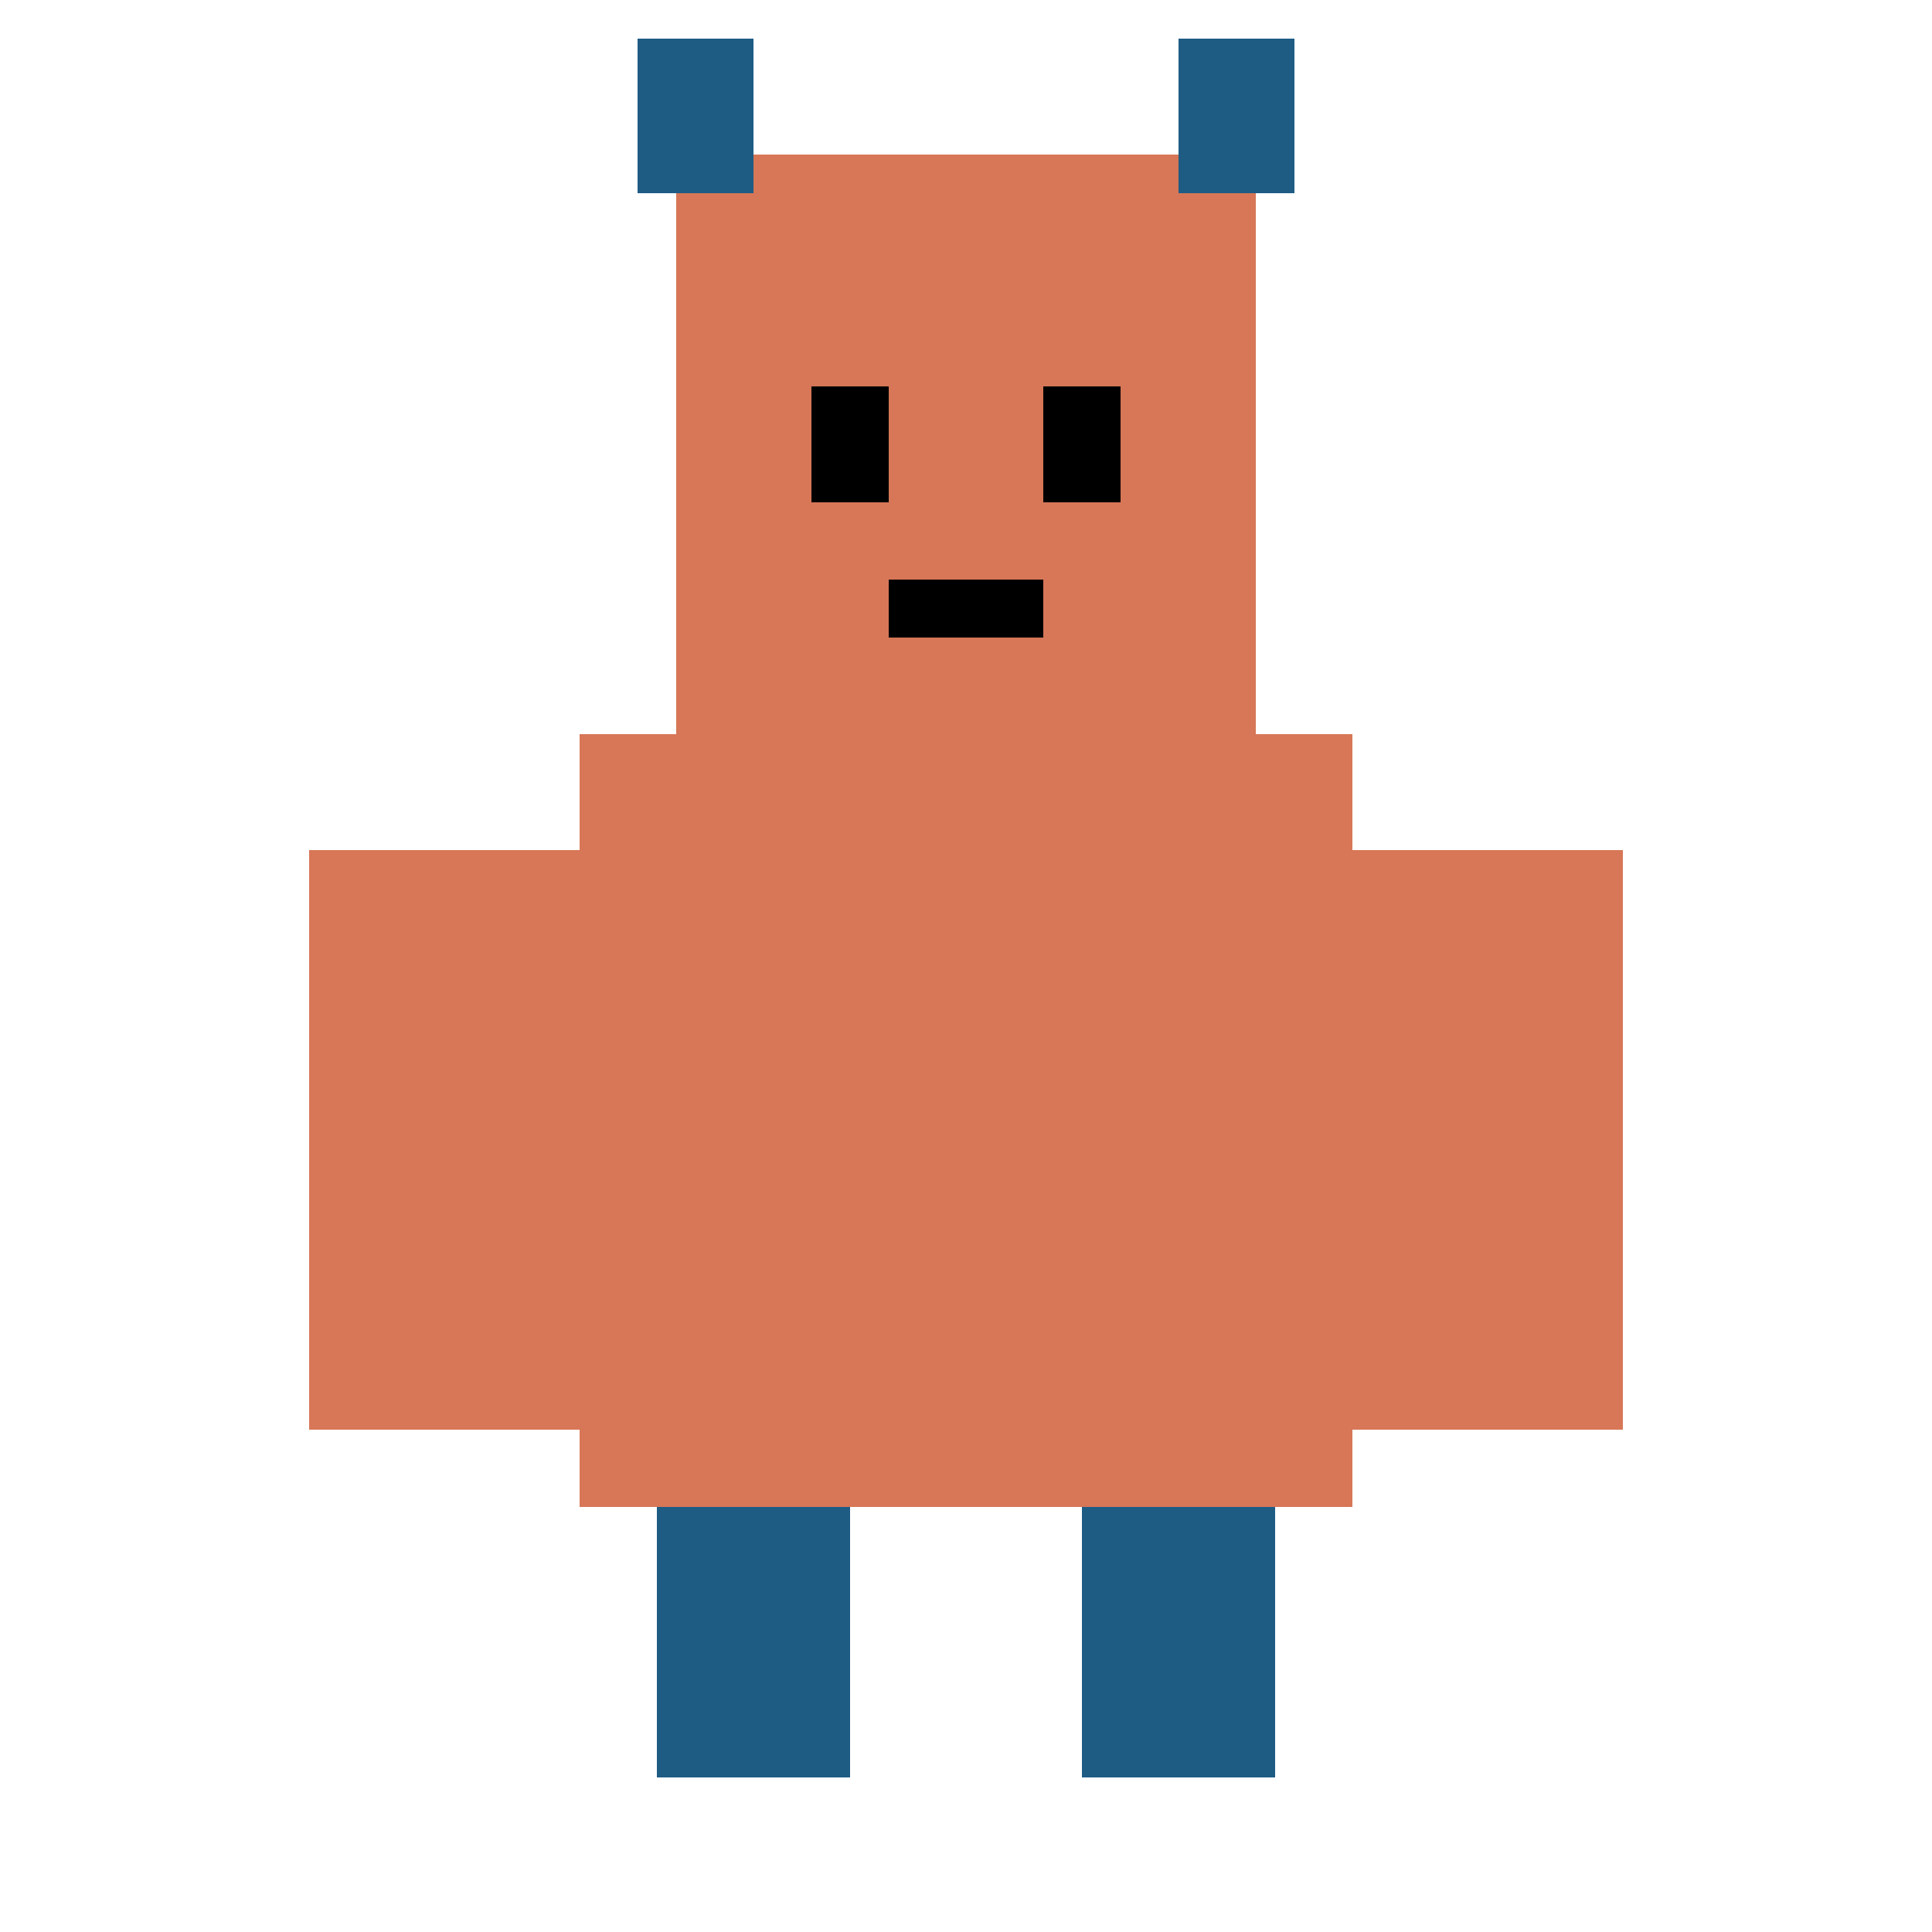
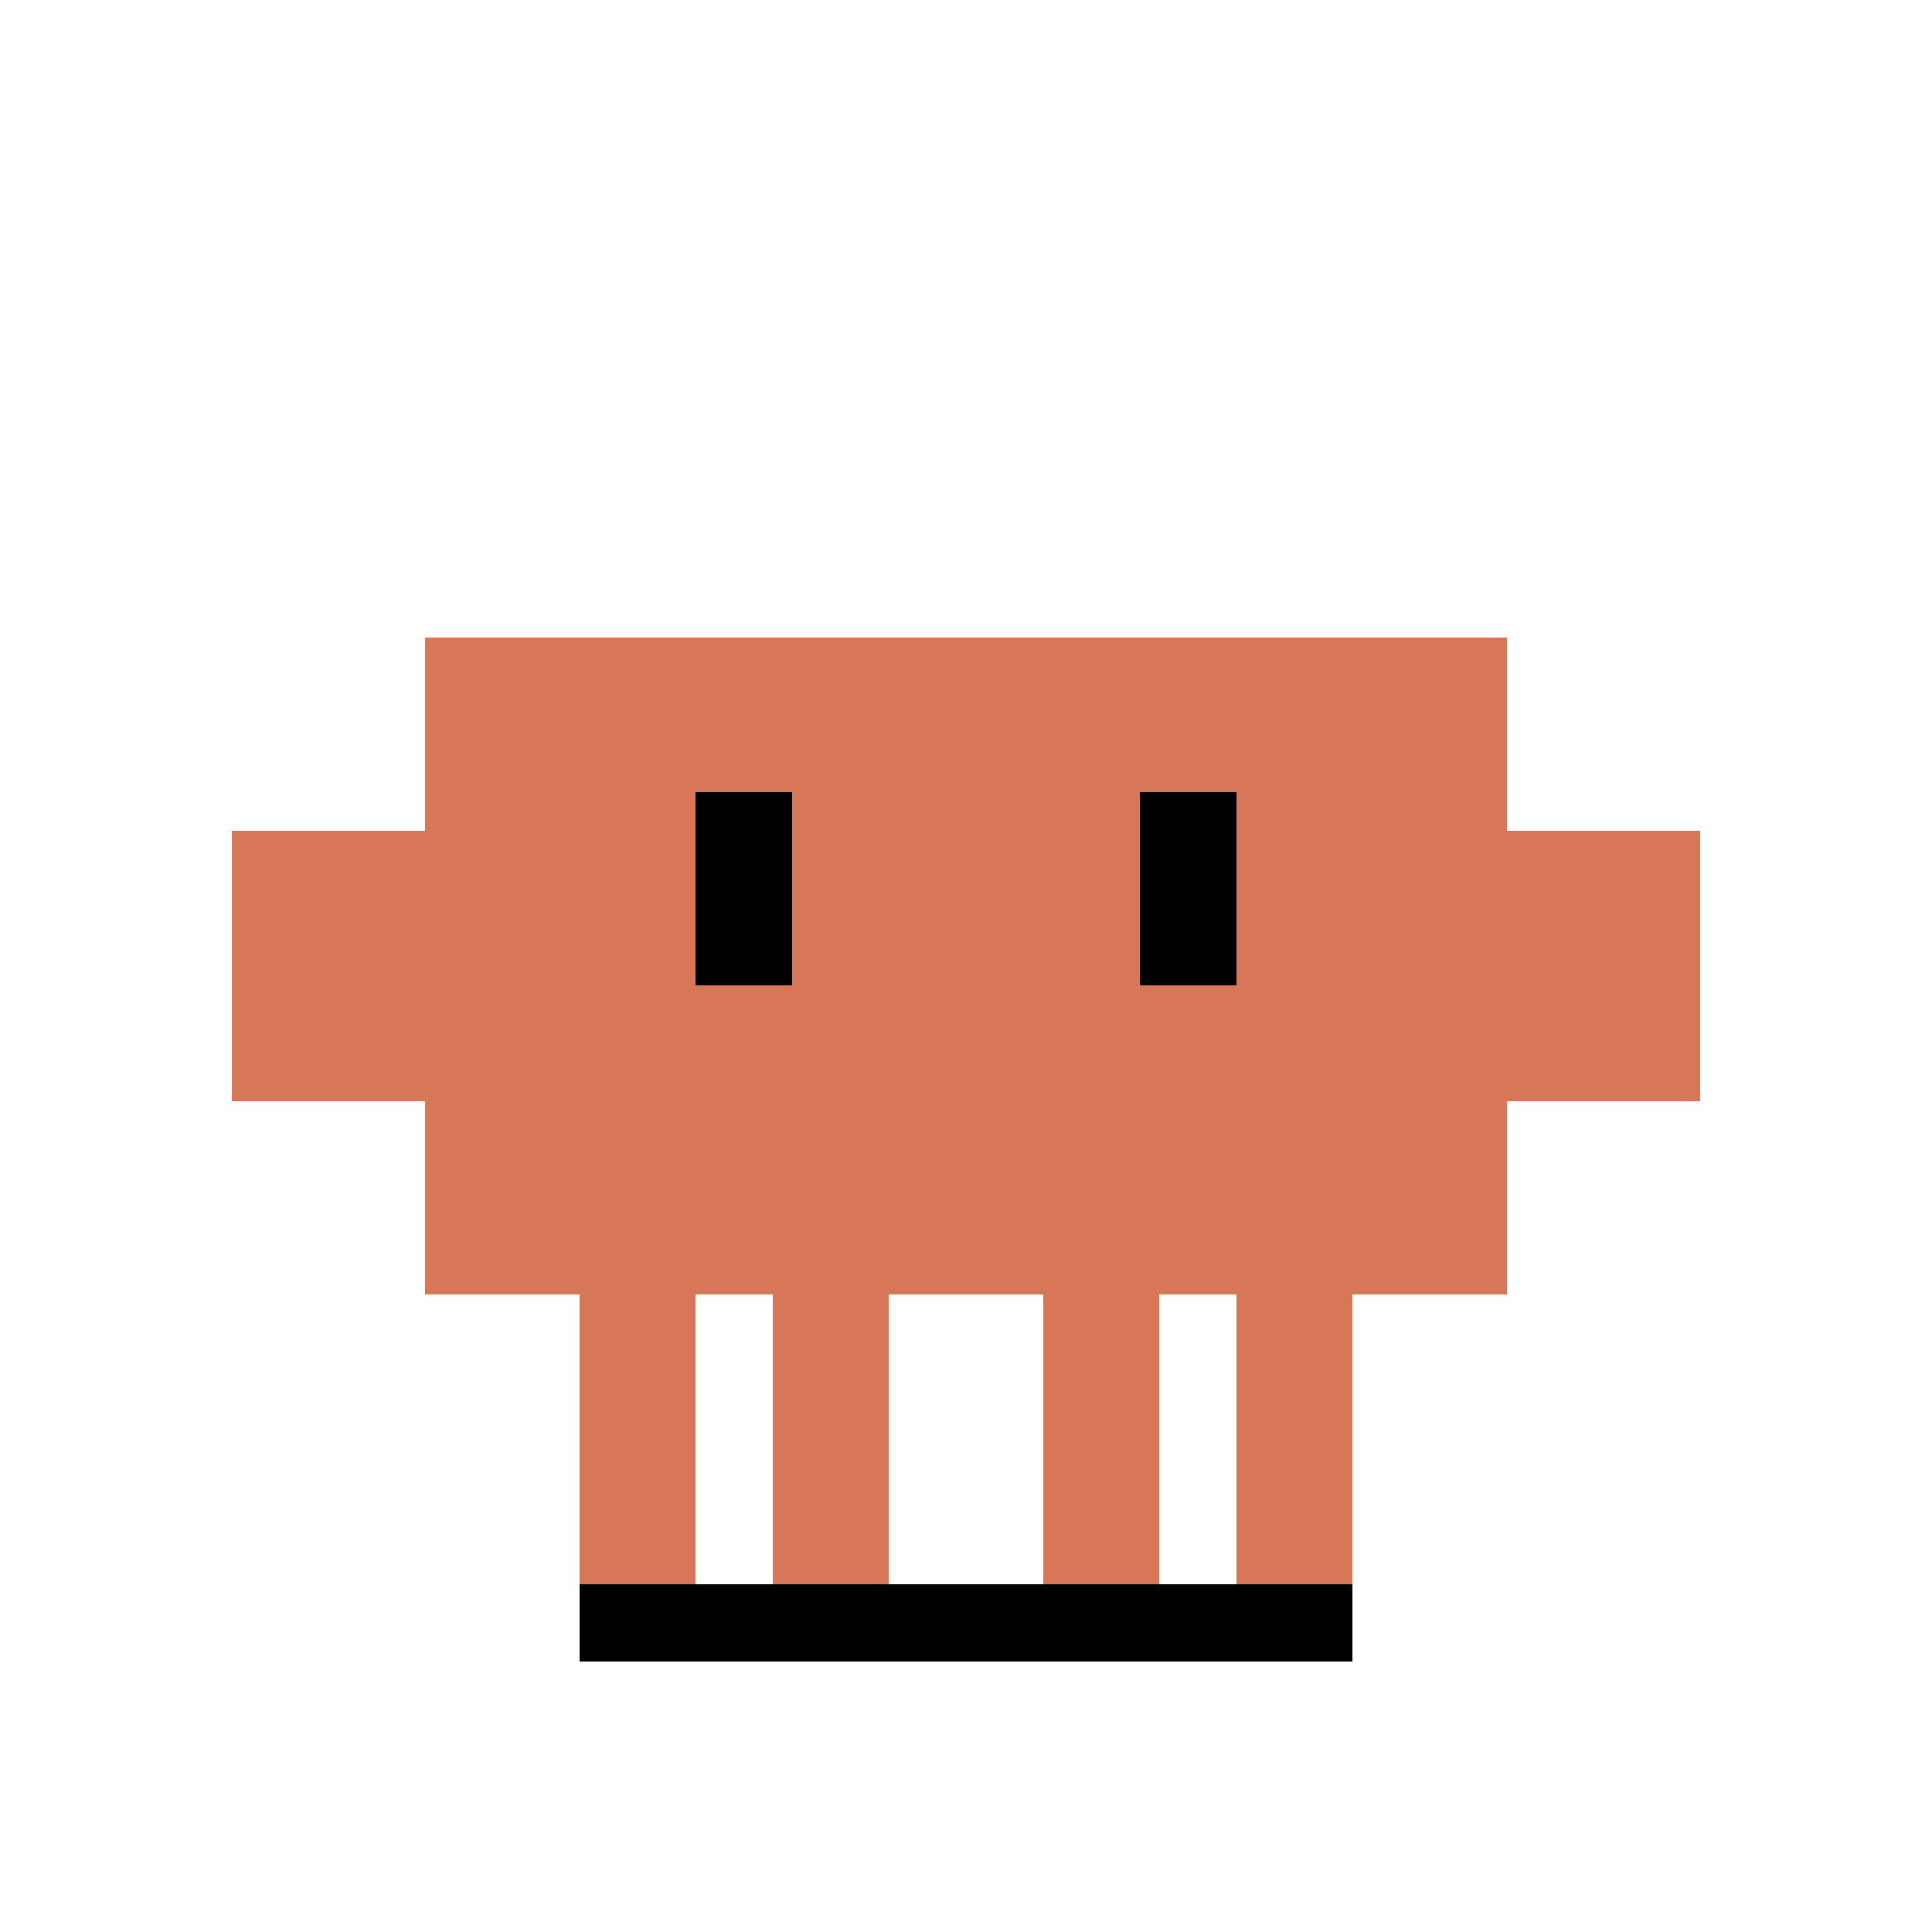
<svg xmlns="http://www.w3.org/2000/svg" viewBox="0 0 100 100" shape-rendering="crispEdges">
  <g id="figure">
-     <animateTransform attributeName="transform" type="translate" values="0,0;0,-5;0,0" dur="1.2s" repeatCount="indefinite" />
-     <g id="legs" fill="#1E5C84">
-       <rect x="34" y="78" width="10" height="14" />
-       <rect x="56" y="78" width="10" height="14" />
-     </g>
-     <g id="torso" fill="#D77757">
-       <rect x="30" y="38" width="40" height="40" />
-     </g>
+     <animateTransform attributeName="transform" type="translate" values="0,0;0,-3;0,0" dur="1.6s" repeatCount="indefinite" />
    <g id="leftArm" fill="#D77757">
-       <rect x="16" y="44" width="14" height="30" />
+       <rect x="12" y="43" width="10" height="14" />
    </g>
    <g id="rightArm" fill="#D77757">
-       <rect x="70" y="44" width="14" height="30" />
+       <rect x="78" y="43" width="10" height="14" />
    </g>
-     <g id="head" fill="#D77757">
-       <rect x="35" y="8" width="30" height="30" />
-       <g id="ears" fill="#1E5C84">
-         <rect x="33" y="2" width="6" height="8" />
-         <rect x="61" y="2" width="6" height="8" />
-       </g>
-       <g id="eyes" fill="#000">
-         <rect x="42" y="20" width="4" height="6" />
-         <rect x="54" y="20" width="4" height="6" />
-         <animate attributeName="opacity" calcMode="discrete" values="1;1;0;1" keyTimes="0;0.9;0.95;1" dur="3.2s" repeatCount="indefinite" />
-       </g>
-       <g fill="#000">
-         <rect x="46" y="30" width="8" height="3" />
-       </g>
+     <g id="body" fill="#D77757">
+       <rect x="22" y="33" width="56" height="34" />
+     </g>
+     <g id="legs" fill="#D77757">
+       <rect x="30" y="67" width="6" height="15" />
+       <rect x="40" y="67" width="6" height="15" />
+       <rect x="54" y="67" width="6" height="15" />
+       <rect x="64" y="67" width="6" height="15" />
+     </g>
+     <g id="shoes" fill="#000">
+       <rect x="30" y="82" width="40" height="4" />
+     </g>
+     <g id="eyes" fill="#000">
+       <rect x="36" y="41" width="5" height="10" />
+       <rect x="59" y="41" width="5" height="10" />
+       <animate attributeName="opacity" calcMode="discrete" values="1;1;0;1" keyTimes="0;0.9;0.95;1" dur="3.2s" repeatCount="indefinite" />
    </g>
  </g>
</svg>
